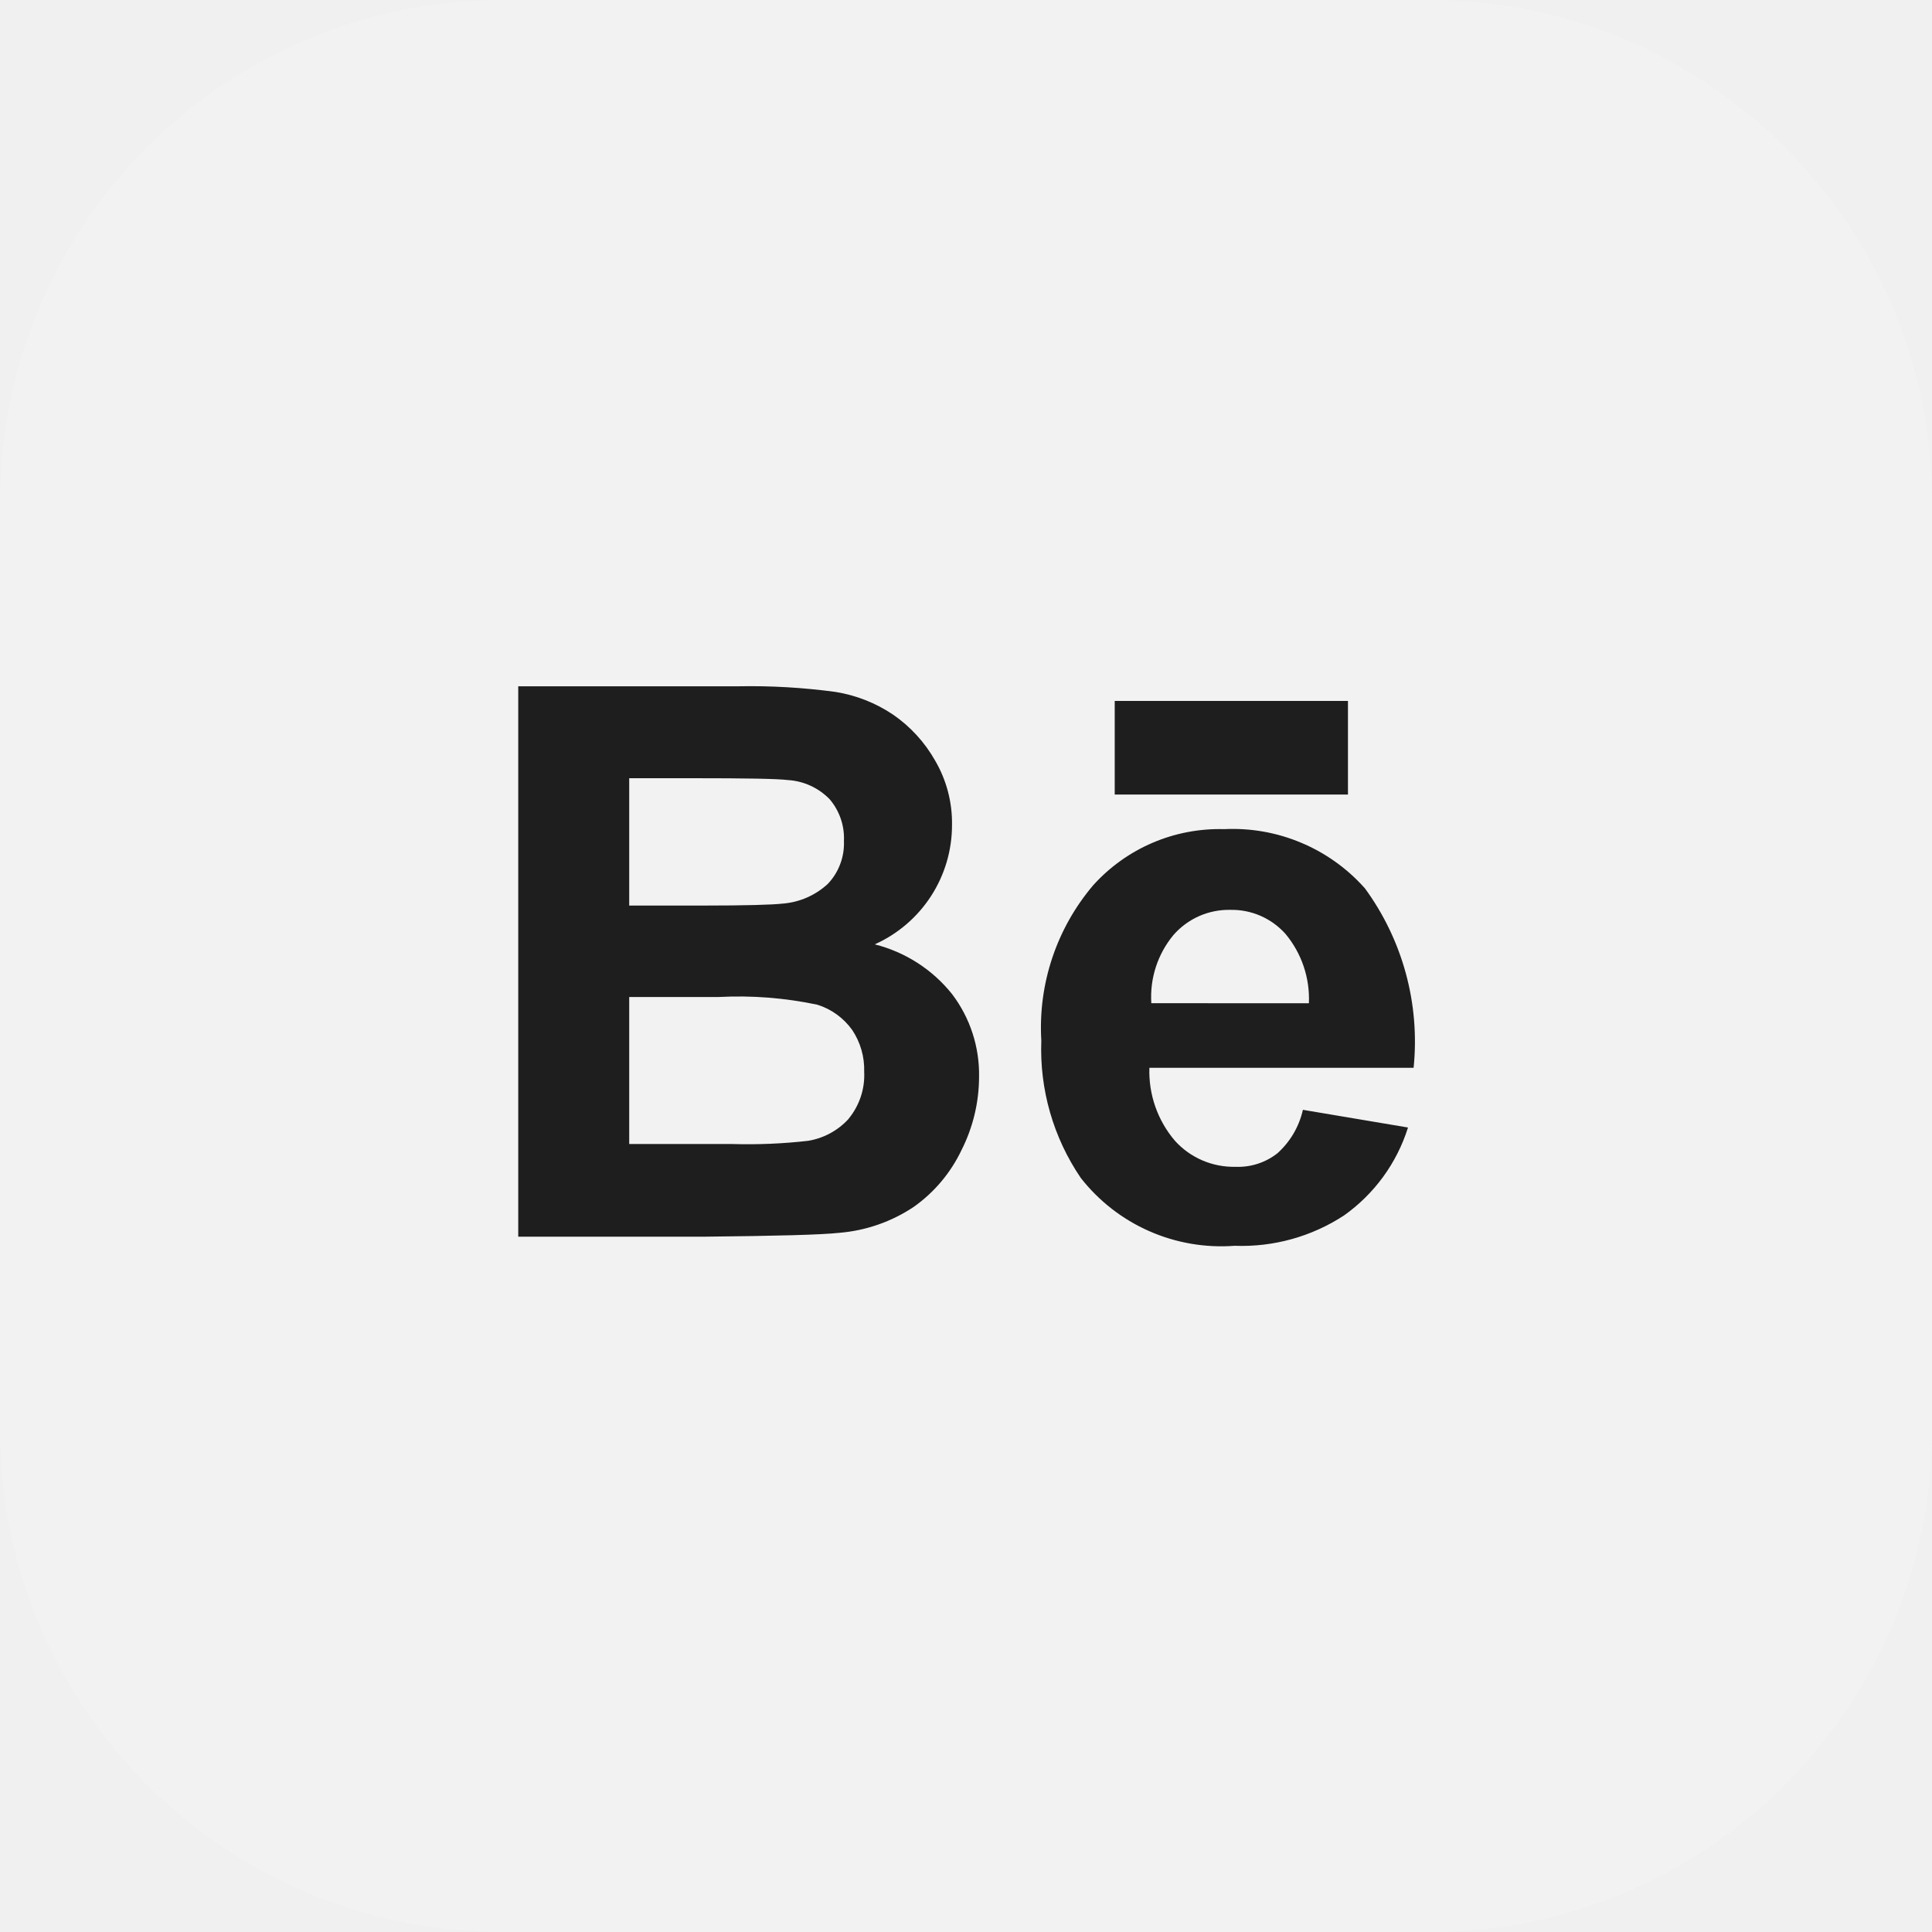
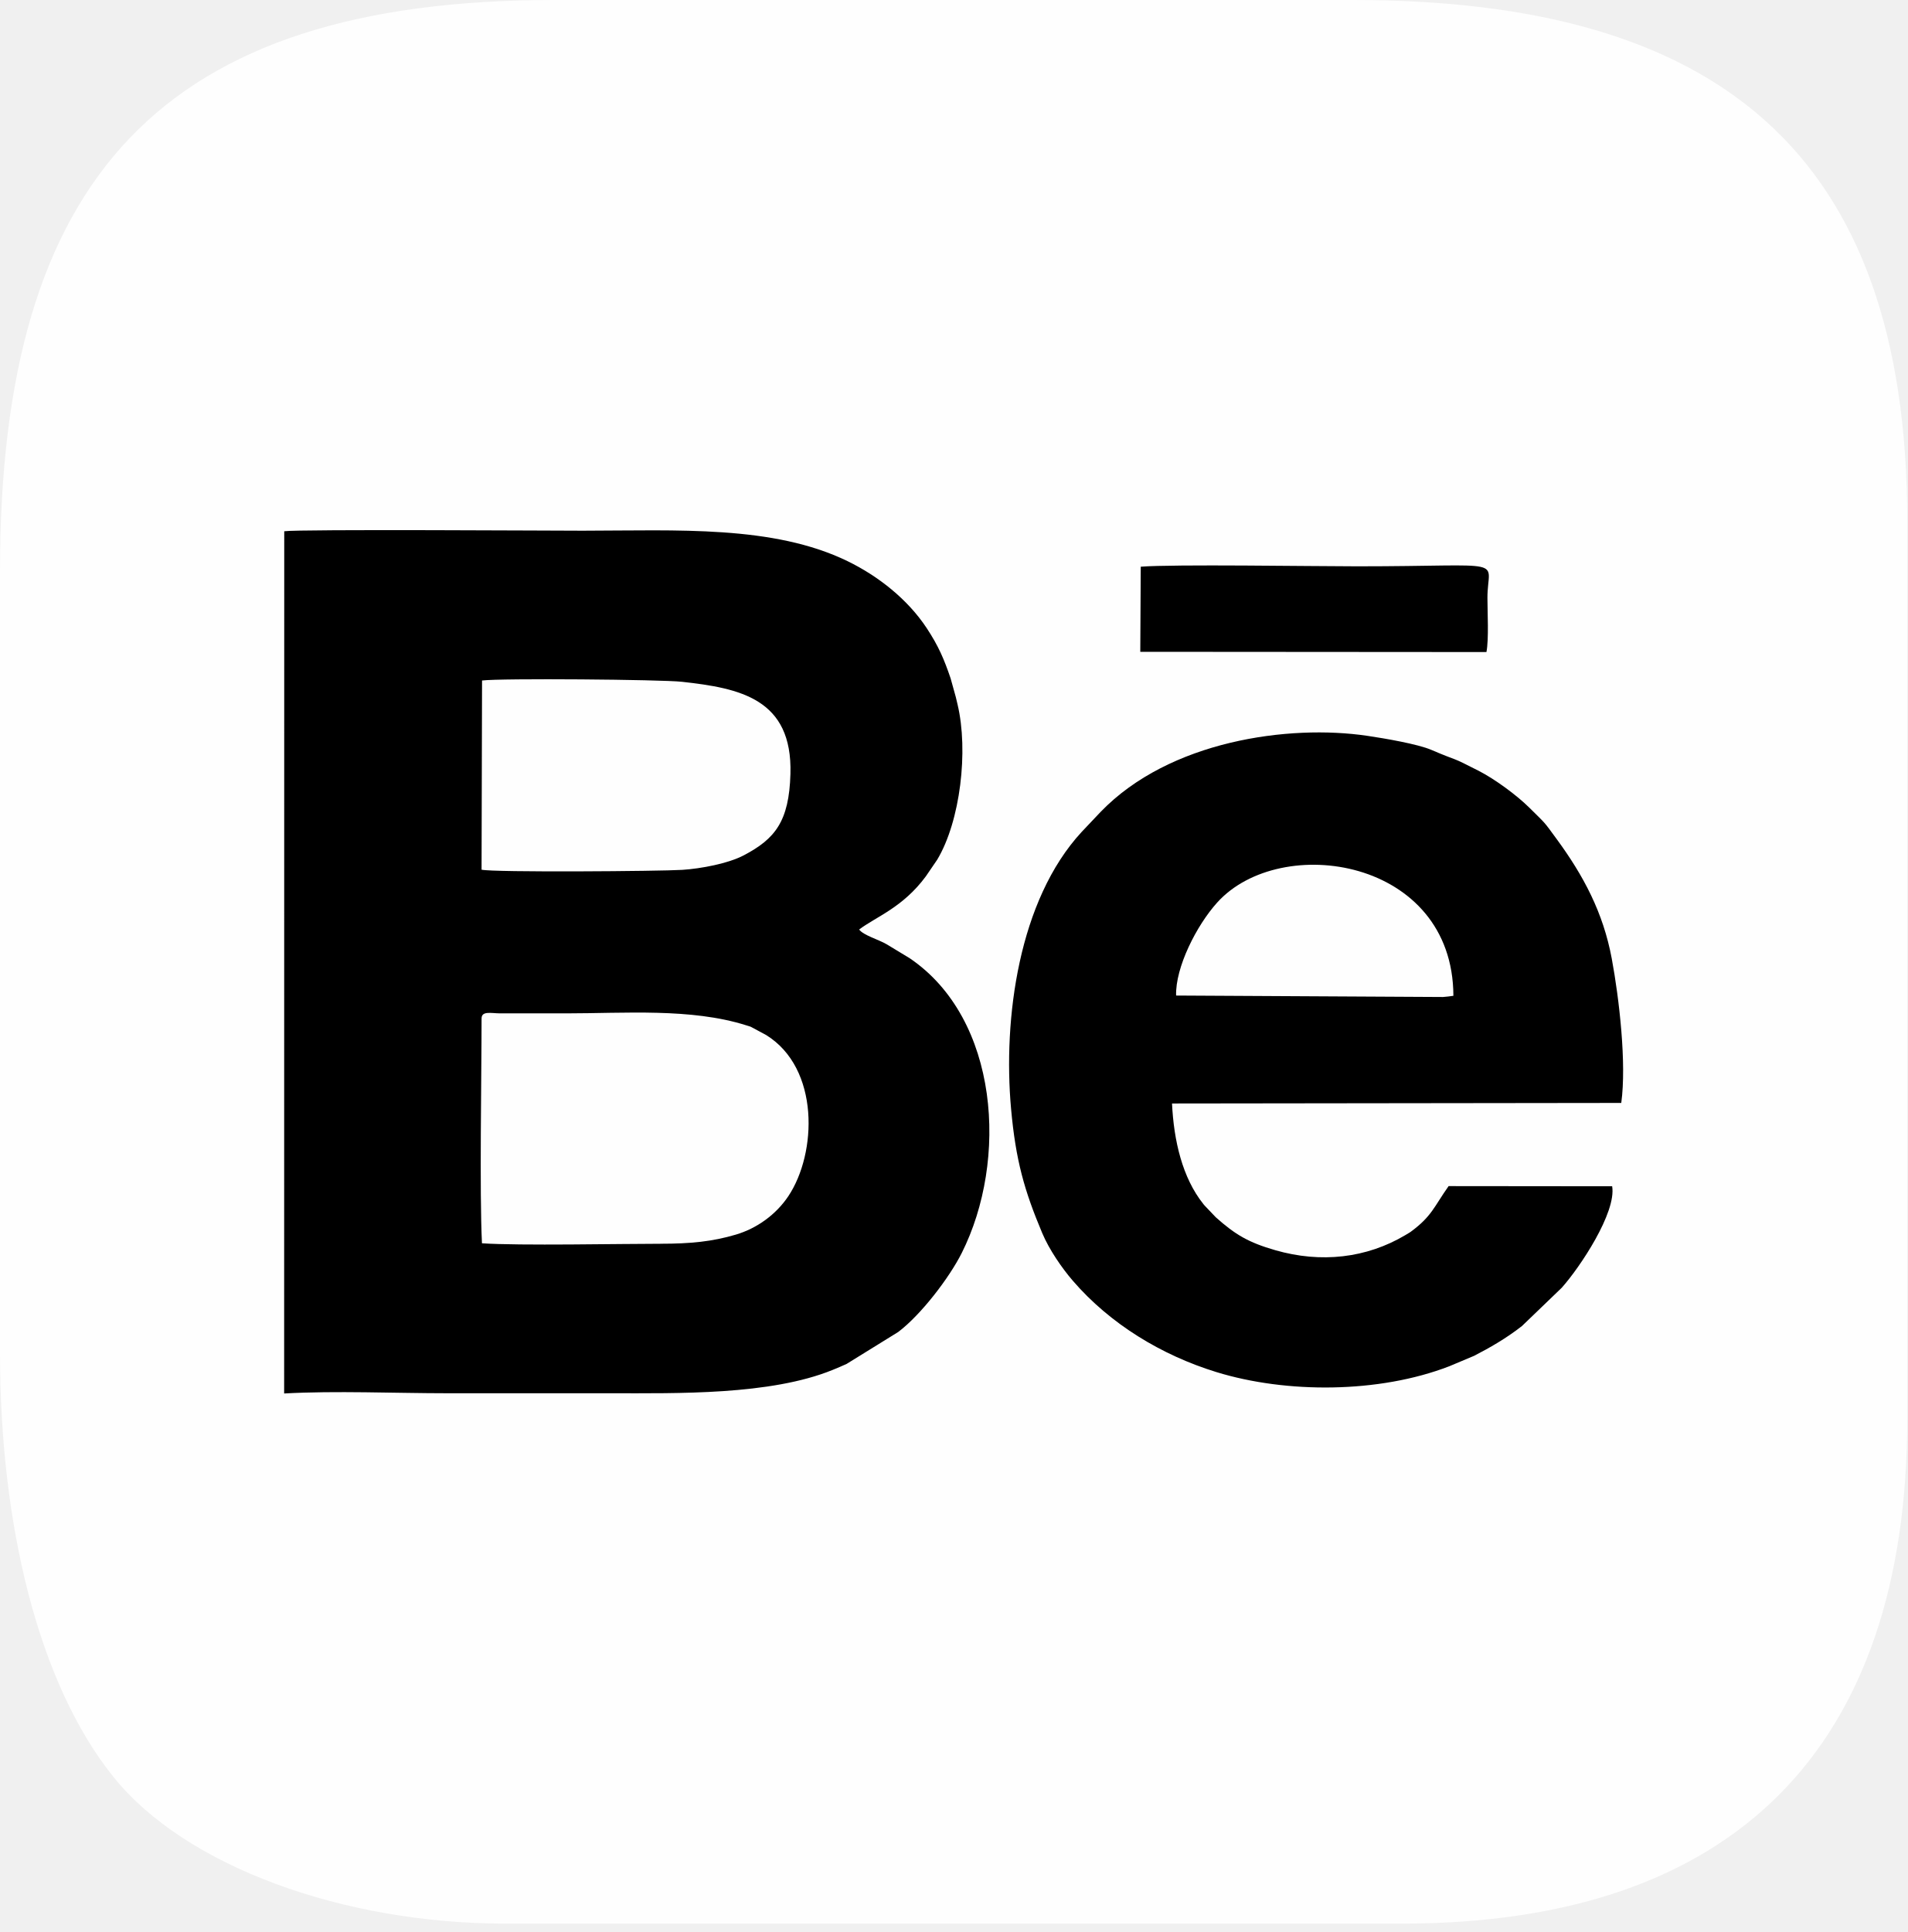
- <svg xmlns="http://www.w3.org/2000/svg" width="50" height="50" viewBox="0 0 50 50" fill="none">
-   <g clip-path="url(#clip0_3_2)">
-     <path d="M40 0H10C4.477 0 0 4.477 0 10V40C0 45.523 4.477 50 10 50H40C45.523 50 50 45.523 50 40V10C50 4.477 45.523 0 40 0Z" fill="#F2F2F2" />
-     <path d="M22.638 24.44C23.234 24.173 23.74 23.739 24.095 23.191C24.45 22.643 24.639 22.003 24.638 21.35C24.647 20.765 24.496 20.189 24.201 19.684C23.932 19.209 23.559 18.801 23.109 18.492C22.662 18.192 22.155 17.992 21.623 17.907C20.788 17.794 19.945 17.745 19.102 17.761H13.412V32.005H18.256C20.089 31.986 21.246 31.957 21.724 31.905C22.414 31.848 23.077 31.616 23.652 31.231C24.182 30.855 24.606 30.349 24.885 29.762C25.181 29.176 25.336 28.53 25.338 27.874C25.353 27.099 25.107 26.342 24.638 25.725C24.13 25.09 23.427 24.638 22.638 24.44V24.44ZM16.284 20.14H17.935C19.289 20.14 20.109 20.153 20.394 20.188C20.804 20.214 21.19 20.392 21.475 20.688C21.728 20.988 21.859 21.371 21.841 21.763C21.849 21.968 21.817 22.172 21.744 22.364C21.672 22.556 21.562 22.731 21.42 22.879C21.1 23.172 20.691 23.351 20.258 23.385C19.986 23.416 19.29 23.436 18.169 23.436H16.284V20.14ZM21.963 28.955C21.688 29.257 21.32 29.457 20.917 29.524C20.263 29.599 19.604 29.626 18.946 29.607H16.284V25.802H18.606C19.46 25.758 20.317 25.825 21.154 26.002C21.517 26.116 21.832 26.345 22.054 26.654C22.268 26.974 22.377 27.353 22.365 27.738C22.387 28.178 22.243 28.611 21.963 28.952V28.955ZM35.313 22.978C34.859 22.47 34.297 22.07 33.669 21.808C33.041 21.544 32.361 21.425 31.681 21.458C31.044 21.441 30.412 21.561 29.826 21.812C29.241 22.063 28.717 22.438 28.291 22.911C27.343 24.028 26.863 25.467 26.949 26.929C26.901 28.192 27.259 29.438 27.969 30.483C28.437 31.081 29.045 31.555 29.74 31.861C30.435 32.168 31.195 32.298 31.952 32.241C32.954 32.279 33.943 32.005 34.783 31.456C35.569 30.898 36.151 30.099 36.439 29.18L33.719 28.722C33.621 29.156 33.391 29.55 33.059 29.847C32.752 30.088 32.37 30.212 31.98 30.197C31.685 30.204 31.391 30.148 31.12 30.032C30.848 29.916 30.605 29.742 30.407 29.523C29.959 28.998 29.723 28.325 29.746 27.635H36.584C36.753 25.978 36.3 24.317 35.313 22.975V22.978ZM29.796 25.963C29.755 25.323 29.959 24.693 30.368 24.199C30.551 23.989 30.779 23.821 31.034 23.708C31.289 23.596 31.566 23.541 31.845 23.547C32.112 23.542 32.377 23.595 32.621 23.701C32.866 23.808 33.085 23.966 33.264 24.164C33.685 24.666 33.903 25.309 33.874 25.964L29.796 25.963ZM34.885 20.563H28.849V18.14H34.885V20.563Z" fill="#1E1E1E" />
-   </g>
-   <defs>
-     <clipPath id="clip0_3_2">
-       <rect width="50" height="50" rx="13" fill="white" />
-     </clipPath>
-   </defs>
+ <svg xmlns="http://www.w3.org/2000/svg" width="156" height="158" viewBox="0 0 156 158" fill="none">
+   <path fill-rule="evenodd" clip-rule="evenodd" d="M0 46.66V110.652C0 124.538 3.081 137.635 9.3 145.346C15.189 152.649 28.082 157.313 41.328 157.313H114.652C141.763 157.313 155.981 143.028 155.981 115.985V42.661C155.981 12.244 140.282 0 110.653 0H45.328C13.153 0 0.001 14.589 0.001 46.66H0Z" fill="#FEFEFE" />
+   <path fill-rule="evenodd" clip-rule="evenodd" d="M23.238 113.959C27.452 113.724 32.315 113.941 36.595 113.941C41.04 113.941 45.48 113.941 49.929 113.941C55.377 113.941 62.99 114.109 68.084 112.037C68.472 111.878 68.858 111.717 69.234 111.544L73.454 108.933C75.31 107.535 77.627 104.513 78.652 102.474C82.462 94.891 81.724 83.329 74.396 78.363L72.521 77.228C71.877 76.844 70.6 76.486 70.263 76.016C71.645 74.97 73.831 74.226 75.721 71.663L76.65 70.302C78.543 67.137 79.21 61.399 78.313 57.617C78.29 57.519 78.215 57.188 78.168 57.007L77.743 55.475C77.21 53.91 76.759 52.841 75.79 51.37C74.235 49.013 71.825 47.112 69.313 45.891C63.235 42.937 55.406 43.393 47.655 43.401C45.741 43.404 24.485 43.268 23.246 43.446L23.238 113.959H23.238ZM93.255 53.305L121.565 53.325C121.769 52.274 121.646 50.045 121.646 48.894C121.646 45.559 123.645 46.314 110.991 46.314C107.358 46.314 95.973 46.134 93.293 46.345L93.255 53.306V53.305ZM131.846 97.014L118.471 97.001C117.274 98.689 117.105 99.458 115.394 100.72C115.369 100.738 115.333 100.765 115.307 100.782L114.933 101.008C111.758 102.895 108.029 103.32 104.29 102.24C102.11 101.612 101.028 100.975 99.431 99.55L98.543 98.618C98.13 98.126 98.821 98.976 98.405 98.455C96.698 96.318 95.994 93.28 95.851 90.244L132.591 90.199C133.034 86.962 132.423 81.675 131.813 78.393C131.111 74.62 129.494 71.6 127.314 68.626C126.201 67.108 126.475 67.442 125.059 66.039C124.041 65.031 122.274 63.73 120.938 63.042C118.472 61.774 119.429 62.342 117.055 61.324C115.941 60.846 113.226 60.383 111.83 60.177C105.399 59.224 95.637 60.572 90.014 66.394L88.46 68.036C83.317 73.605 82.019 83.275 82.688 90.682C83.068 94.893 83.769 97.355 85.235 100.841C85.804 102.195 86.847 103.705 87.73 104.73C90.781 108.275 94.999 110.831 99.482 112.21C105.198 113.968 112.779 113.957 118.527 111.733L120.562 110.877C121.816 110.228 123.154 109.473 124.471 108.442L127.721 105.315C129.213 103.647 132.203 99.161 131.846 97.014H131.846ZM96.185 81.416L118.01 81.535C118.292 81.516 118.579 81.48 118.862 81.437C118.825 70.183 104.725 68.062 99.543 73.812C97.847 75.694 96.118 79.118 96.185 81.417V81.416ZM39.383 71.124C40.372 71.356 54.031 71.252 55.793 71.138C57.336 71.038 59.556 70.62 60.835 69.945C63.379 68.604 64.534 67.192 64.644 63.287C64.817 57.137 60.496 56.278 55.772 55.757C54.062 55.568 40.946 55.457 39.423 55.652L39.383 71.124V71.124ZM39.384 83.289C39.384 88.054 39.21 97.445 39.416 101.677C42.489 101.885 50.719 101.714 54.323 101.714H54.02C56.508 101.714 58.261 101.534 60.175 100.969C61.913 100.456 63.471 99.32 64.469 97.829C66.819 94.314 67.056 87.37 62.657 84.645L61.419 83.98C61.398 83.971 61.358 83.955 61.338 83.947L61.002 83.843C56.516 82.429 51.065 82.874 46.292 82.874L40.834 82.872C40.159 82.864 39.385 82.661 39.385 83.288L39.384 83.289Z" fill="black" />
</svg>
